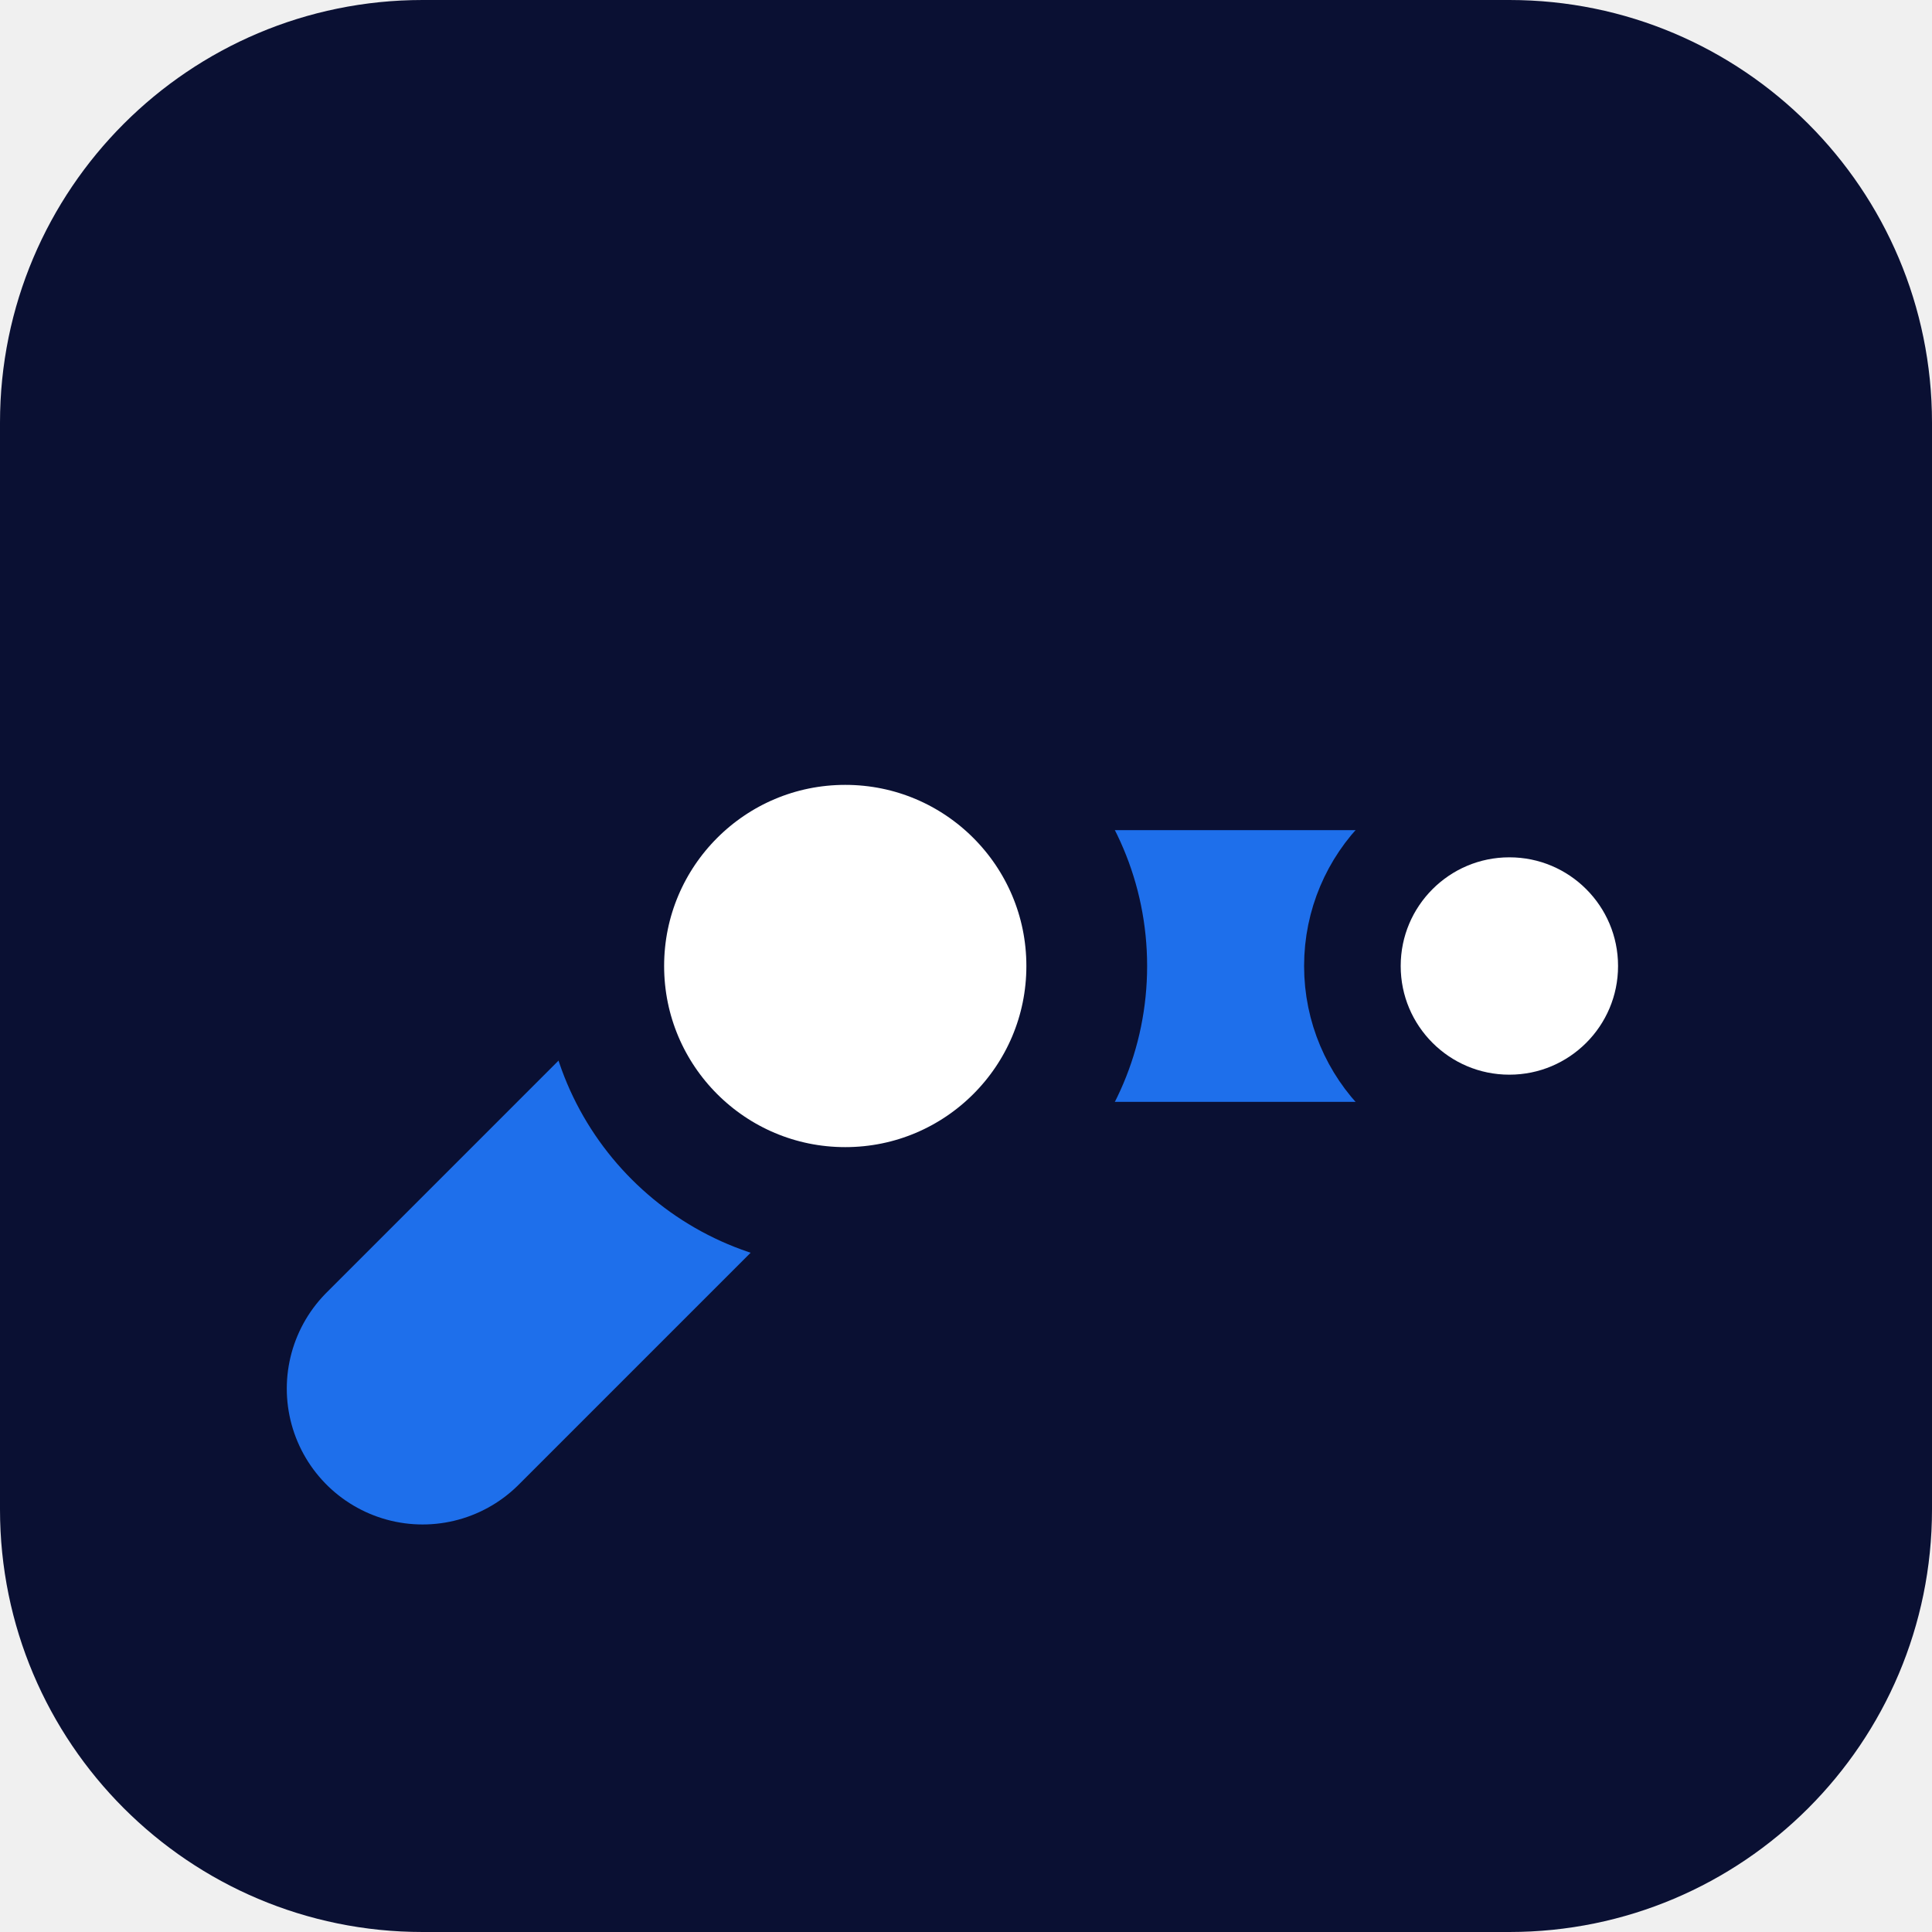
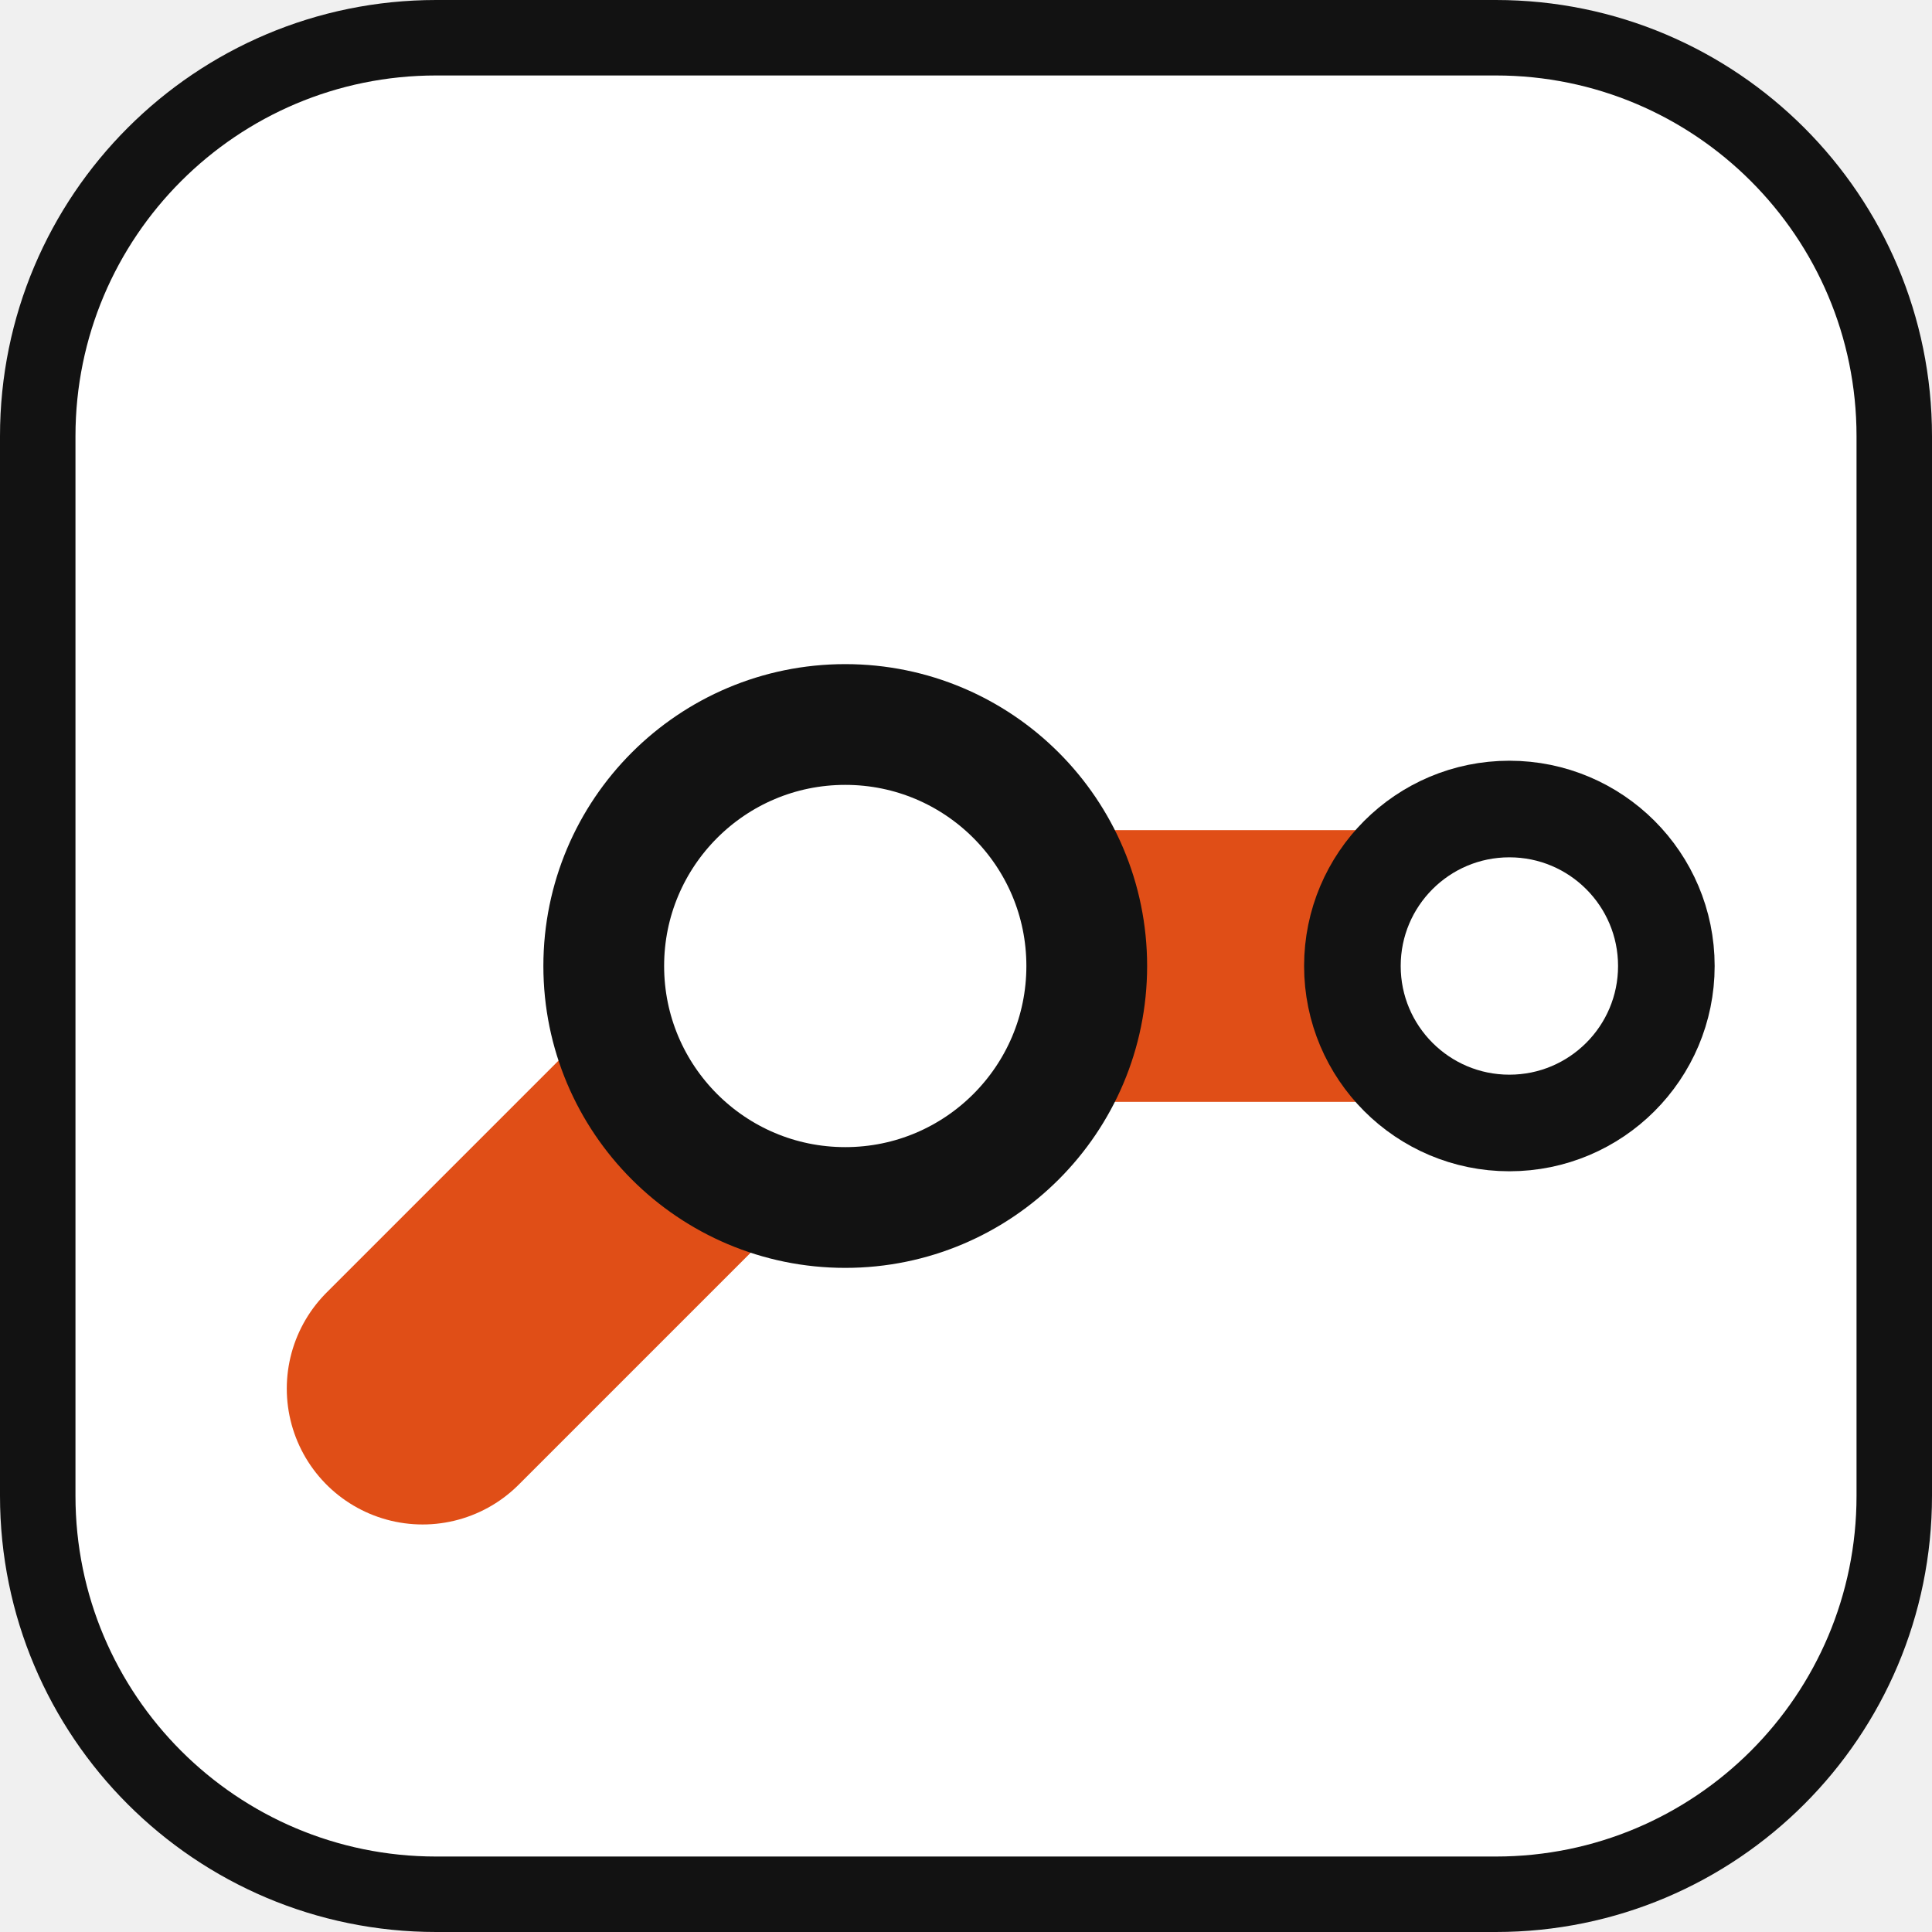
<svg xmlns="http://www.w3.org/2000/svg" viewBox="0 0 32 32" width="32" height="32">
  <g transform="translate(0 0) scale(1)">
-     <rect x="0" y="0" width="32" height="32" rx="7" fill="#0A1033" stroke="none" />
-     <path d="M7 23 L14 16 L25 16" fill="none" stroke="#1E6FEB" stroke-width="4.5" stroke-linecap="round" stroke-linejoin="round" />
-     <circle cx="14" cy="16" r="4" fill="#FFFFFF" stroke="#0A1033" stroke-width="2" />
-     <circle cx="25" cy="16" r="2.6" fill="#FFFFFF" stroke="#0A1033" stroke-width="1.6" />
+     <rect x="0.625" y="0.625" width="30.75" height="30.75" rx="6.6" fill="#FFFFFF" stroke="#121212" stroke-width="1.25" />
+     <path d="M7 23 L14 16 L25 16" fill="none" stroke="#E04E17" stroke-width="4.5" stroke-linecap="round" stroke-linejoin="round" />
+     <circle cx="14" cy="16" r="4" fill="#FFFFFF" stroke="#121212" stroke-width="2" />
+     <circle cx="25" cy="16" r="2.6" fill="#FFFFFF" stroke="#121212" stroke-width="1.6" />
  </g>
</svg>
